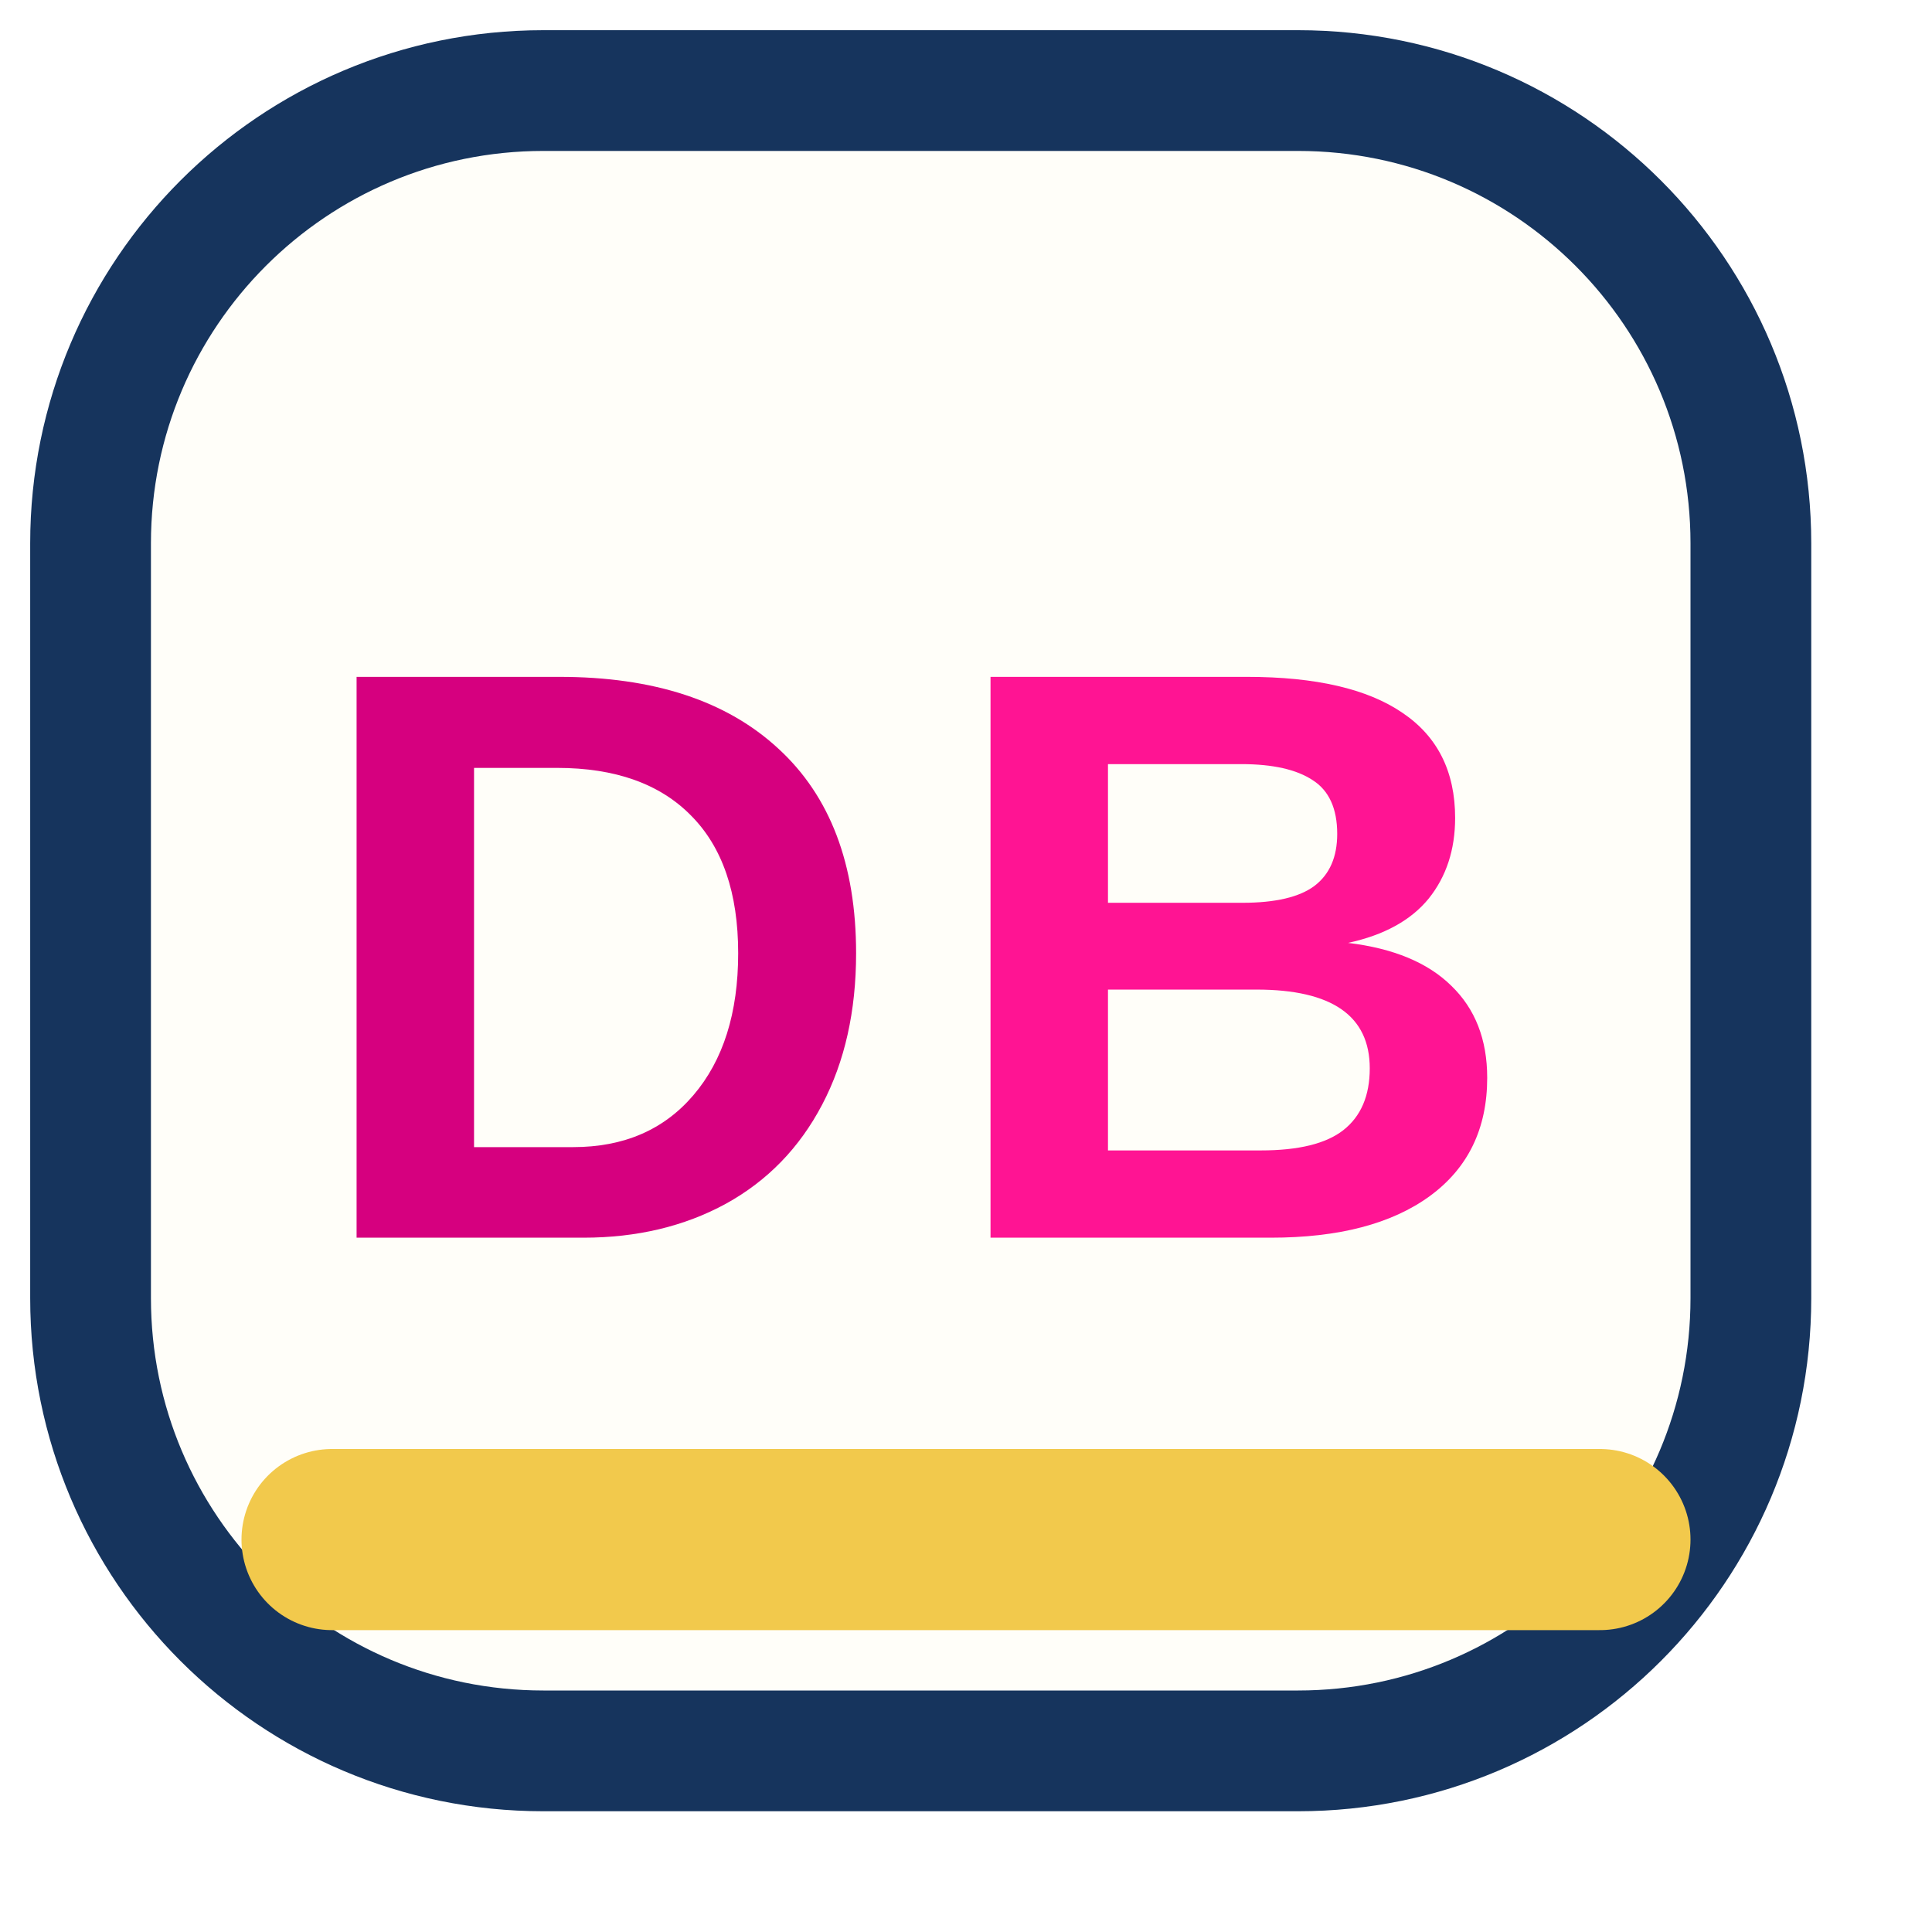
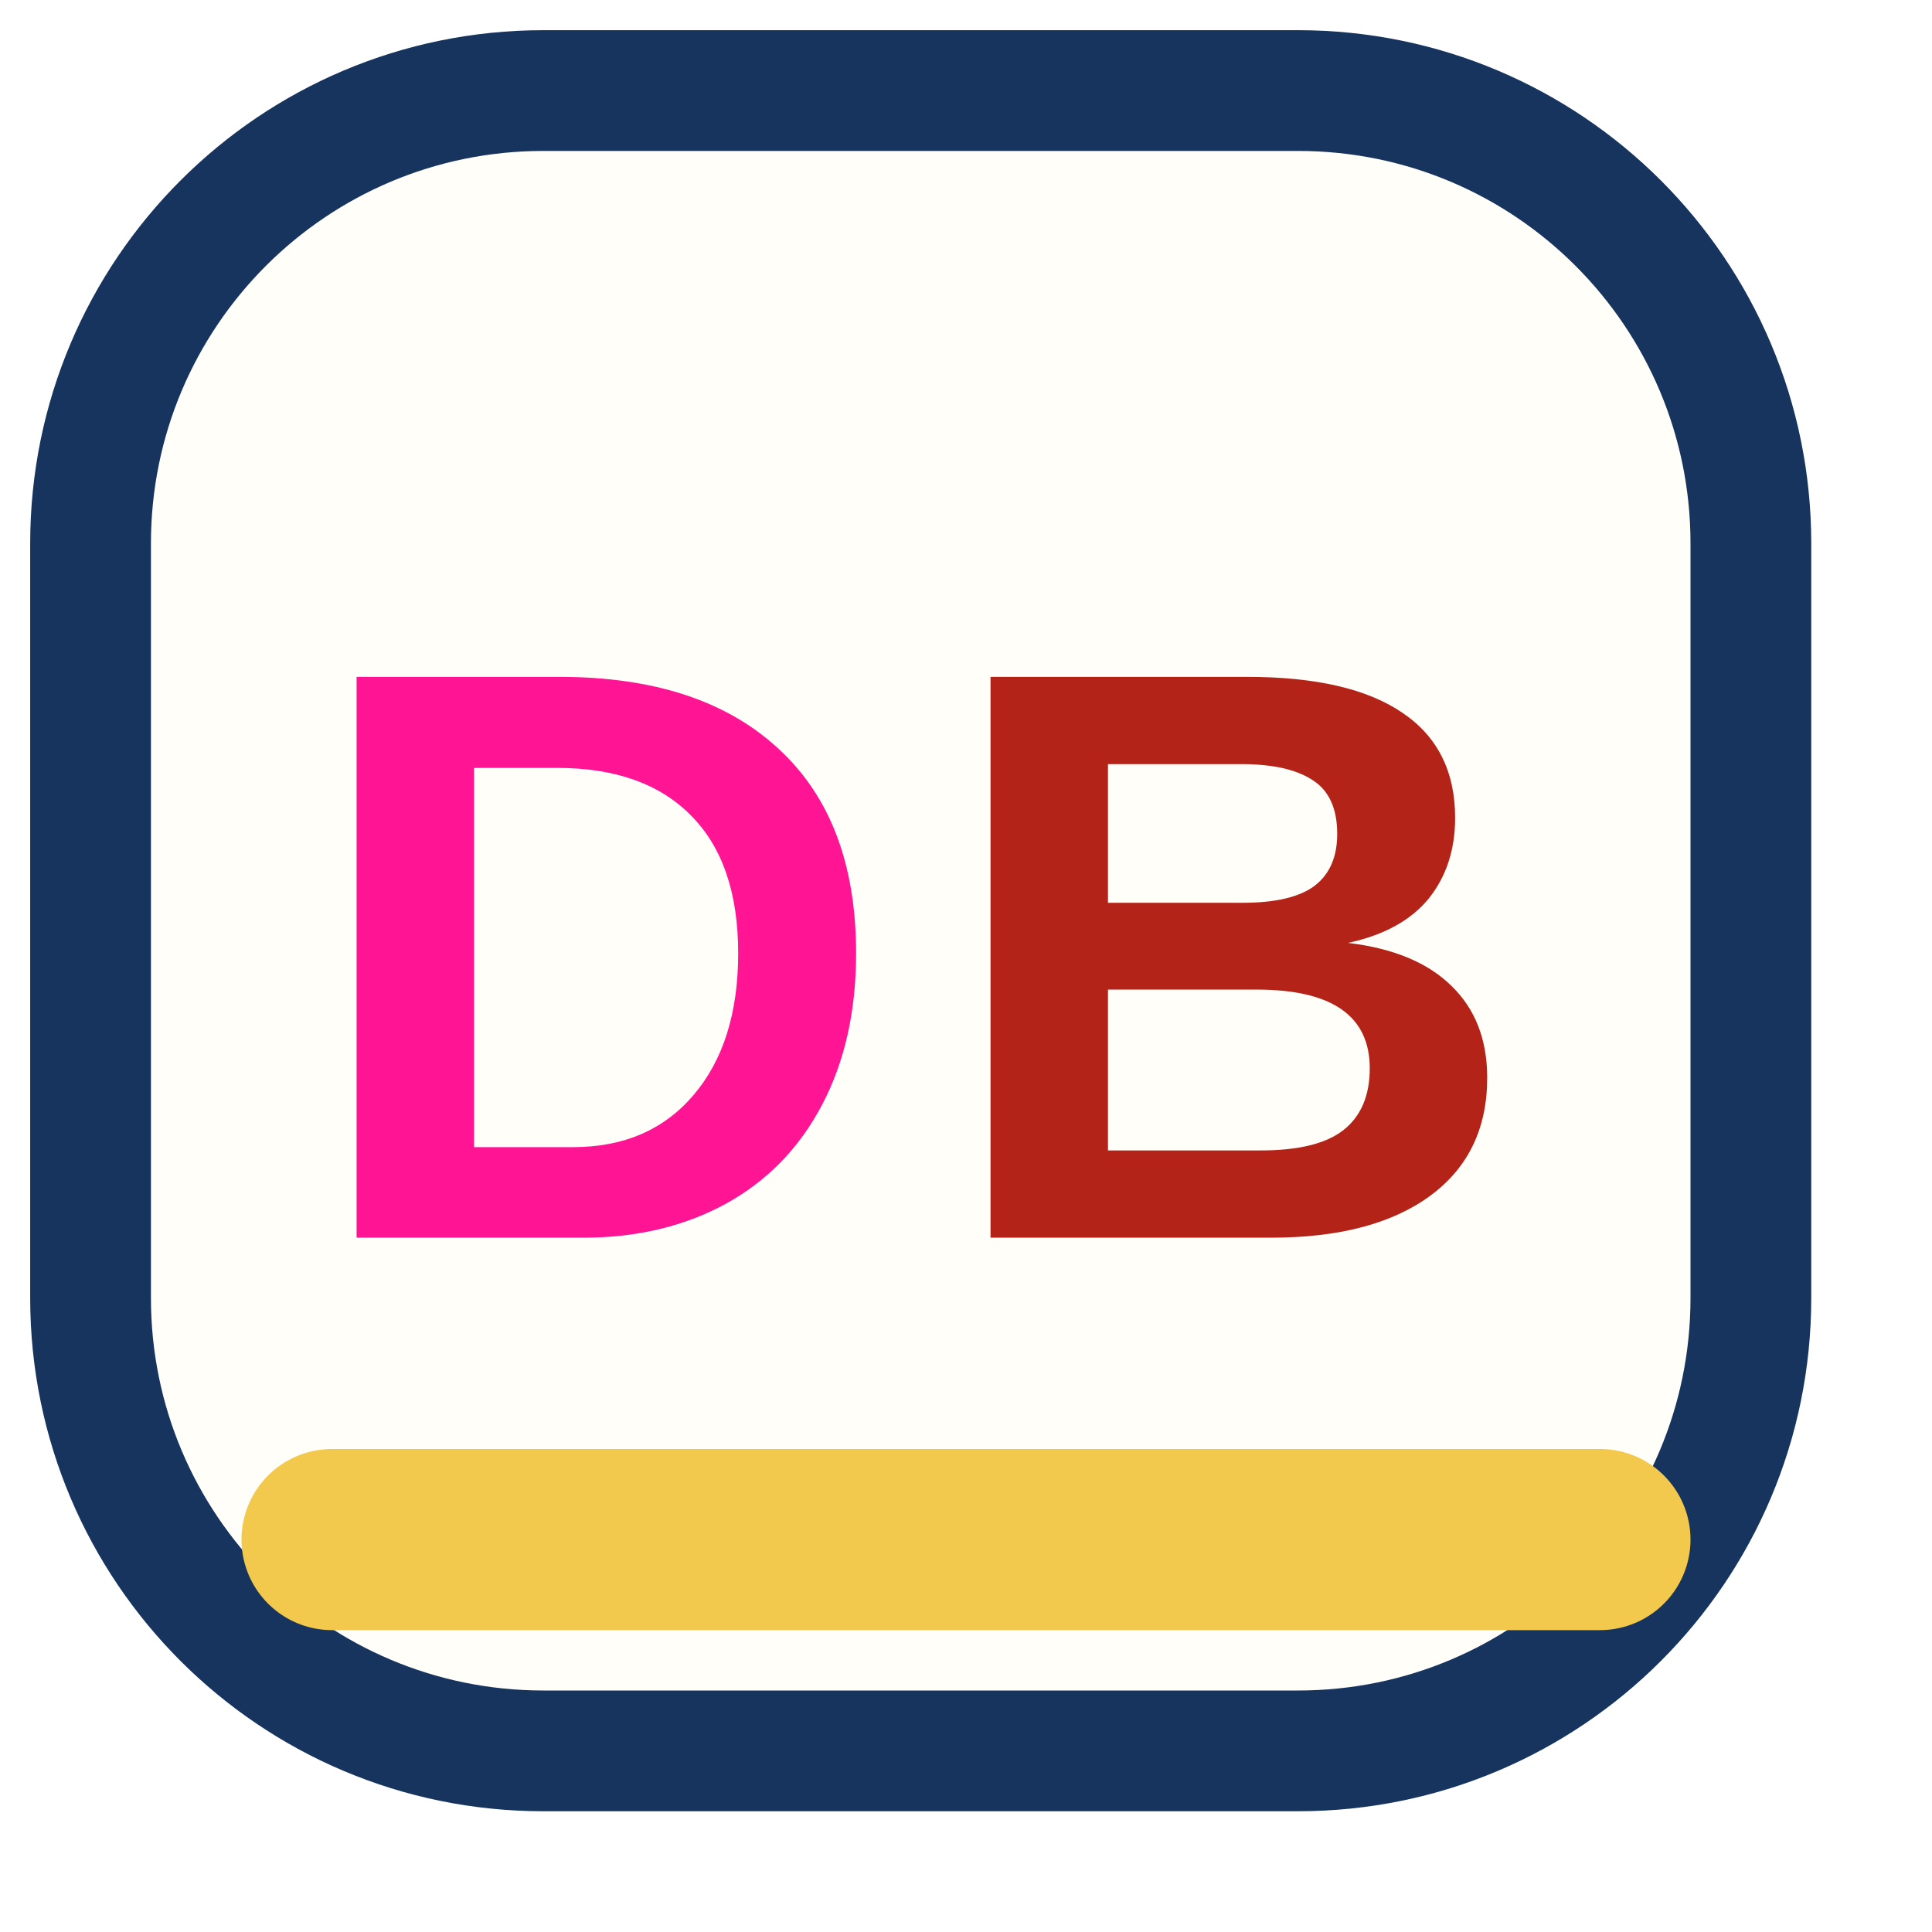
<svg xmlns="http://www.w3.org/2000/svg" viewBox="0 0 64 64">
  <rect x="3" y="3" width="55" height="55" rx="15" fill="#fffef9" stroke="#16345d" stroke-width="4" />
  <path d="M11 51h42" stroke="#f2c94c" stroke-width="6" stroke-linecap="round" />
-   <text x="10" y="41" fill="#d6007f" font-family="Arial, sans-serif" font-size="27" font-weight="800">D</text>
-   <text x="31" y="41" fill="#ff1493" font-family="Arial, sans-serif" font-size="27" font-weight="800">B</text>
+   <text x="10" y="41" fill="#ff1493" font-family="Arial, sans-serif" font-size="27" font-weight="800">D</text>
+   <text x="31" y="41" fill="#b42318" font-family="Arial, sans-serif" font-size="27" font-weight="800">B</text>
</svg>
